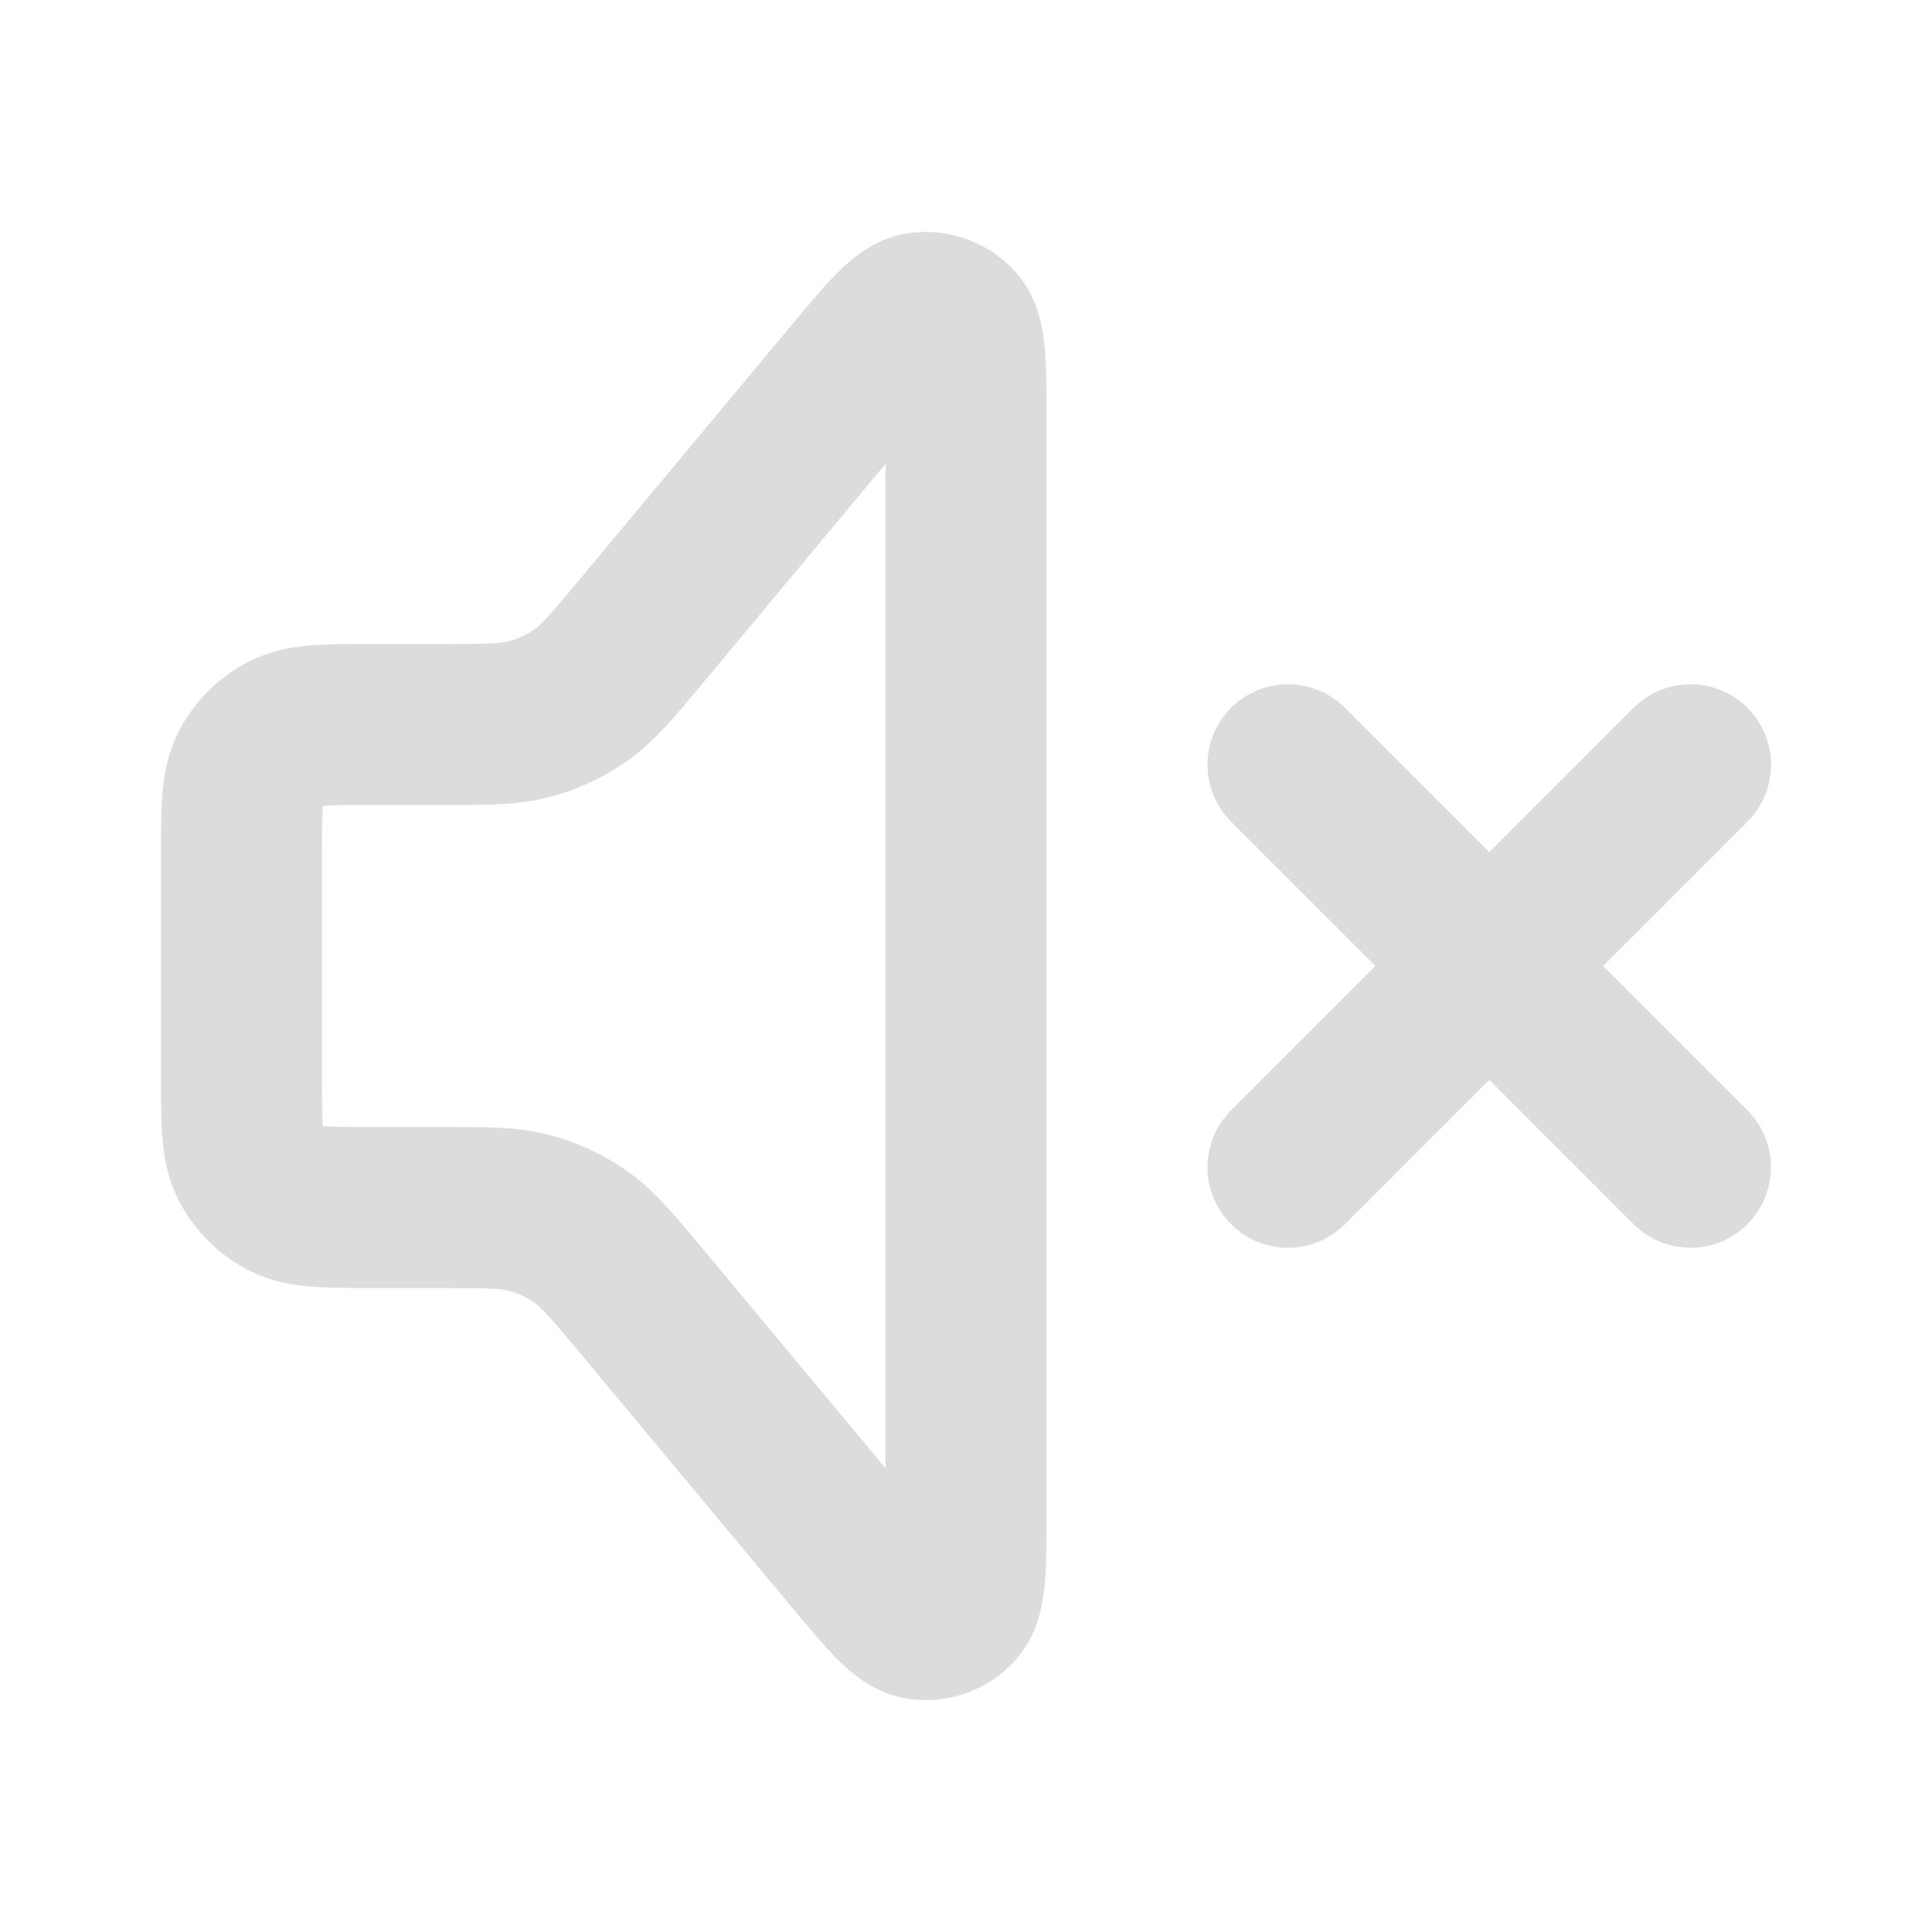
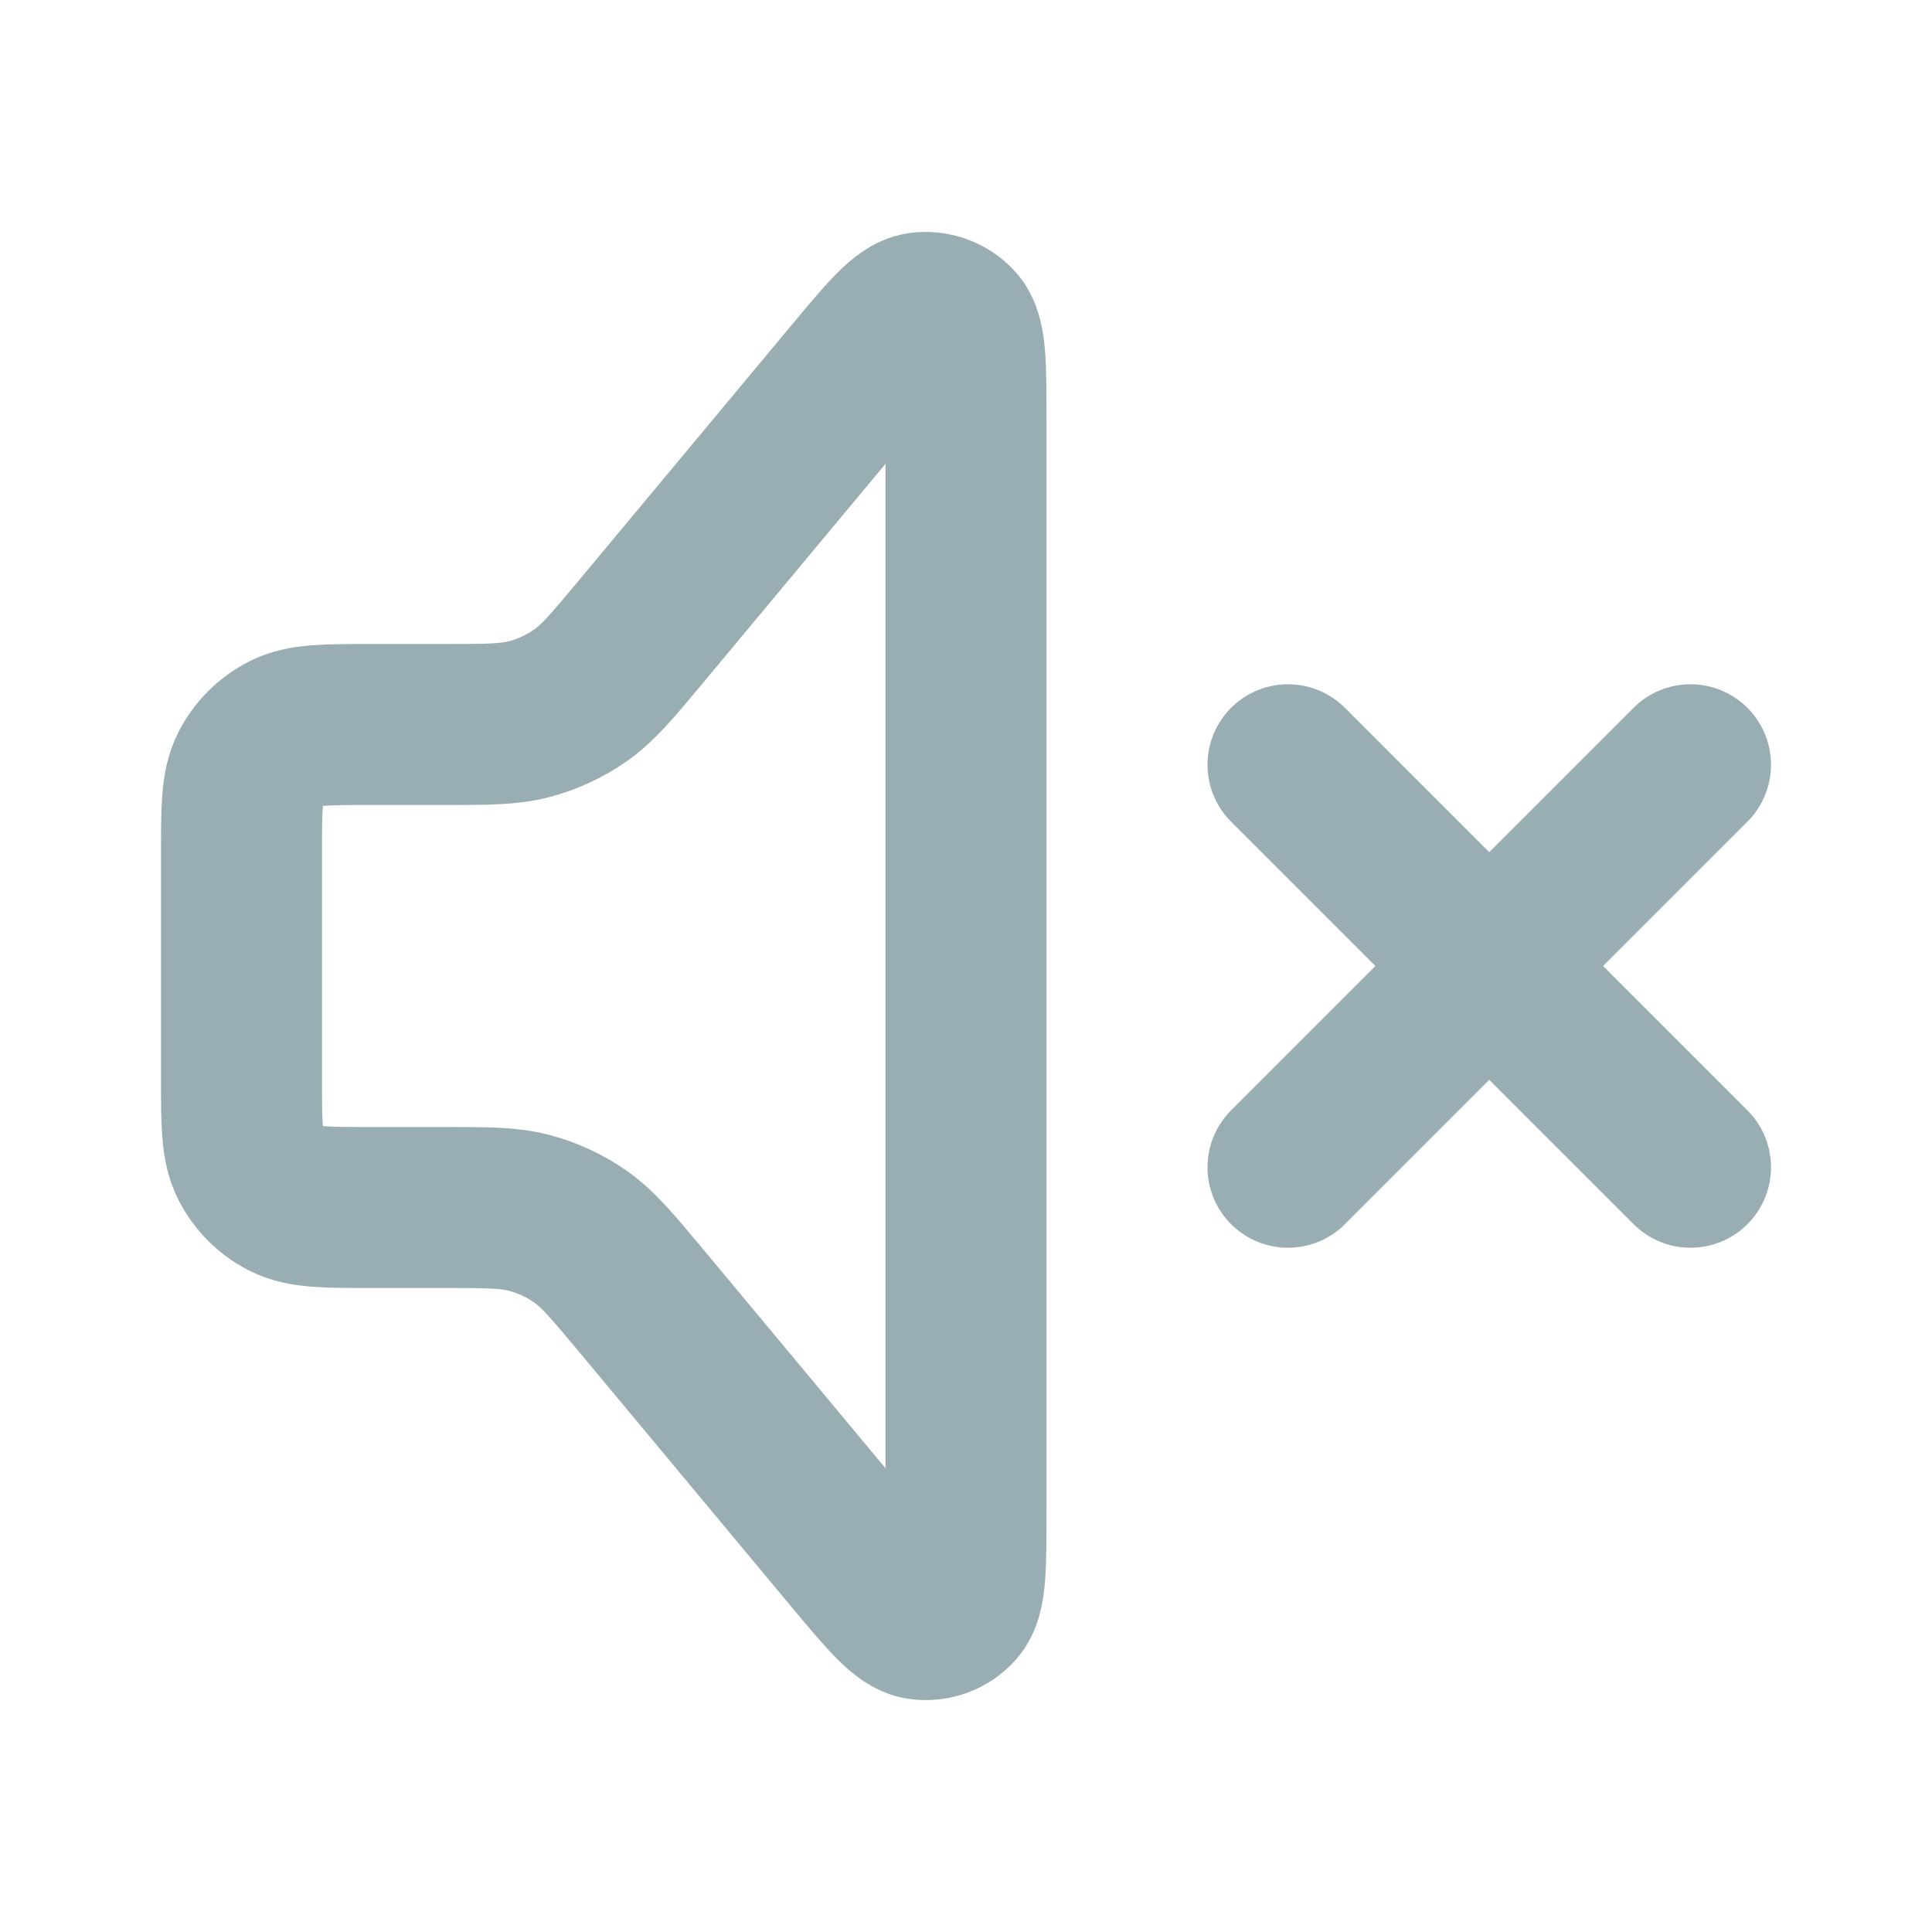
<svg xmlns="http://www.w3.org/2000/svg" width="24px" height="24px" viewBox="0 0 24 24" fill="none">
-   <path d="M16 9.5L21 14.5M21 9.5L16 14.5M4.6 9H5.501C6.052 9 6.328 9 6.583 8.931C6.809 8.871 7.023 8.77 7.214 8.636C7.43 8.484 7.607 8.272 7.96 7.849L10.585 4.698C11.021 4.175 11.239 3.913 11.429 3.886C11.594 3.863 11.76 3.923 11.871 4.046C12 4.189 12 4.529 12 5.21V18.79C12 19.471 12 19.811 11.871 19.954C11.76 20.078 11.594 20.138 11.429 20.114C11.239 20.087 11.021 19.825 10.585 19.303L7.96 16.151C7.607 15.728 7.43 15.517 7.214 15.364C7.023 15.23 6.809 15.13 6.583 15.069C6.328 15 6.052 15 5.501 15H4.6C4.04 15 3.76 15 3.546 14.891C3.358 14.795 3.205 14.642 3.109 14.454C3 14.24 3 13.96 3 13.4V10.6C3 10.04 3 9.76 3.109 9.546C3.205 9.358 3.358 9.205 3.546 9.109C3.76 9 4.04 9 4.6 9Z" stroke="#DCDCDC" stroke-width="2" stroke-linecap="round" stroke-linejoin="round" />
+   <path d="M16 9.5L21 14.5M21 9.5L16 14.5M4.6 9H5.501C6.052 9 6.328 9 6.583 8.931C6.809 8.871 7.023 8.77 7.214 8.636C7.43 8.484 7.607 8.272 7.96 7.849L10.585 4.698C11.021 4.175 11.239 3.913 11.429 3.886C11.594 3.863 11.76 3.923 11.871 4.046C12 4.189 12 4.529 12 5.21V18.79C12 19.471 12 19.811 11.871 19.954C11.76 20.078 11.594 20.138 11.429 20.114C11.239 20.087 11.021 19.825 10.585 19.303L7.96 16.151C7.607 15.728 7.43 15.517 7.214 15.364C7.023 15.23 6.809 15.13 6.583 15.069C6.328 15 6.052 15 5.501 15H4.6C4.04 15 3.76 15 3.546 14.891C3.358 14.795 3.205 14.642 3.109 14.454C3 14.24 3 13.96 3 13.4V10.6C3 10.04 3 9.76 3.109 9.546C3.205 9.358 3.358 9.205 3.546 9.109C3.76 9 4.04 9 4.6 9Z" stroke="#99AEB3" stroke-width="2" stroke-linecap="round" stroke-linejoin="round" />
</svg>
